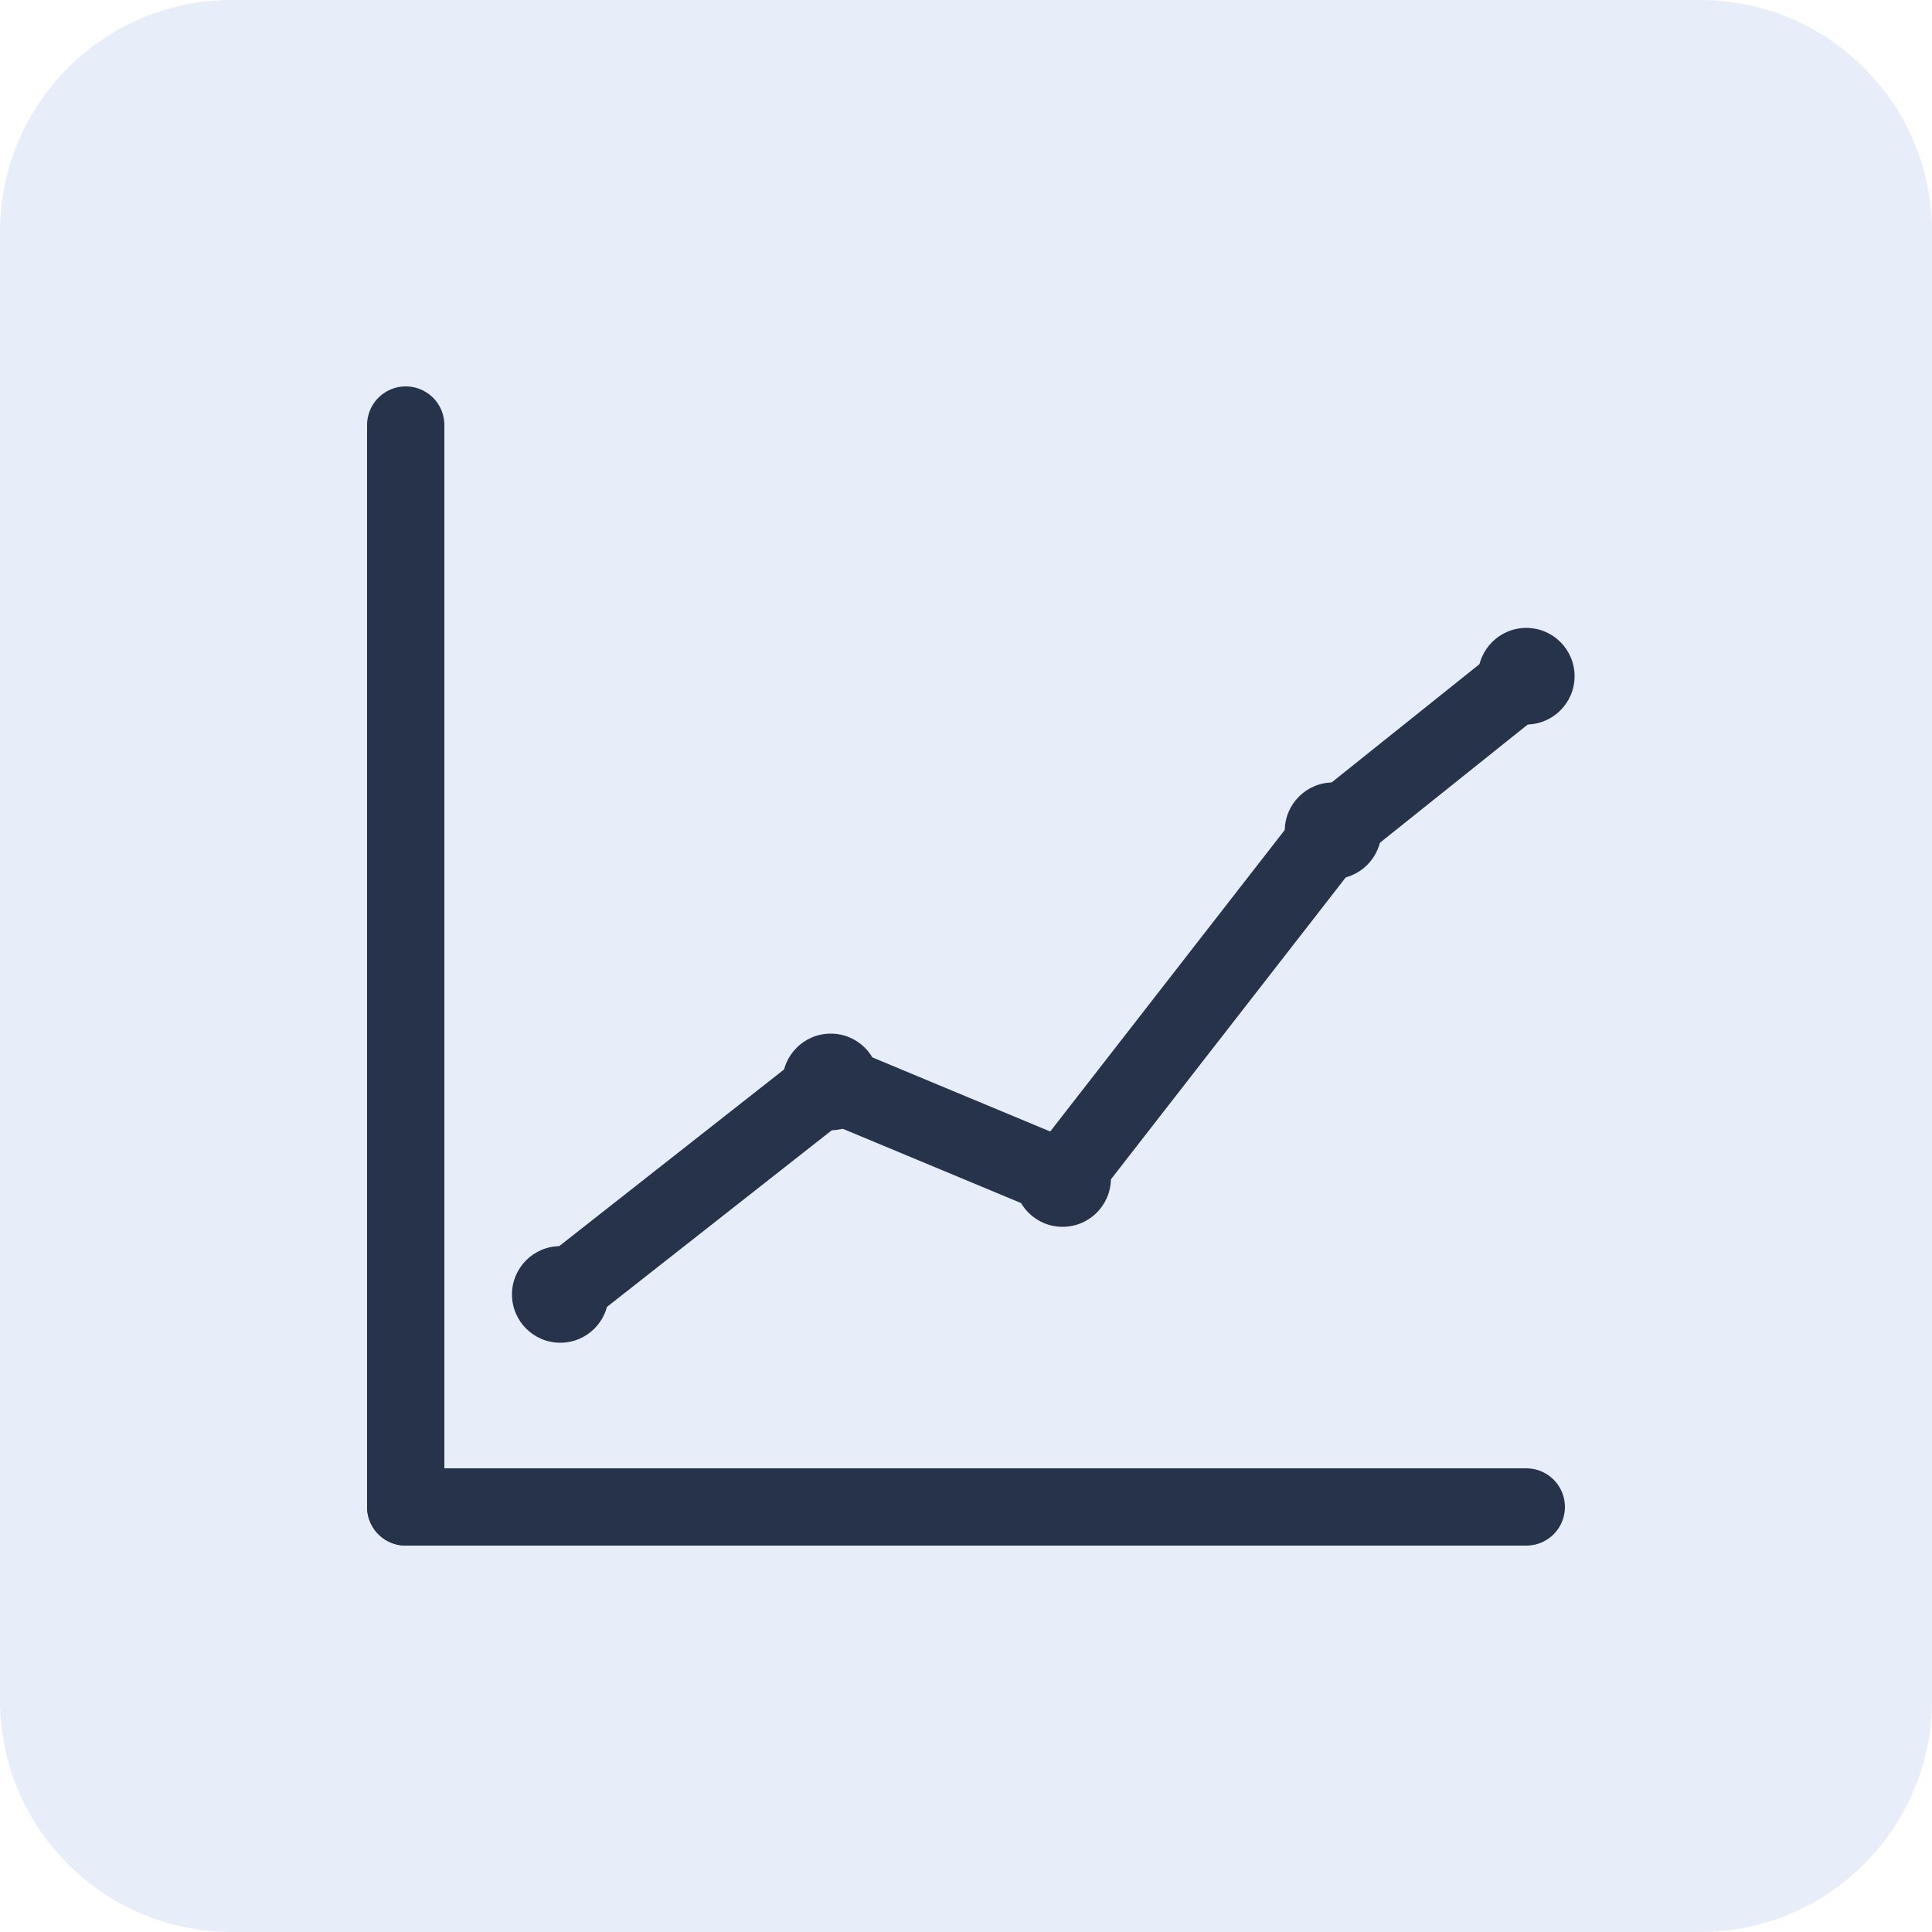
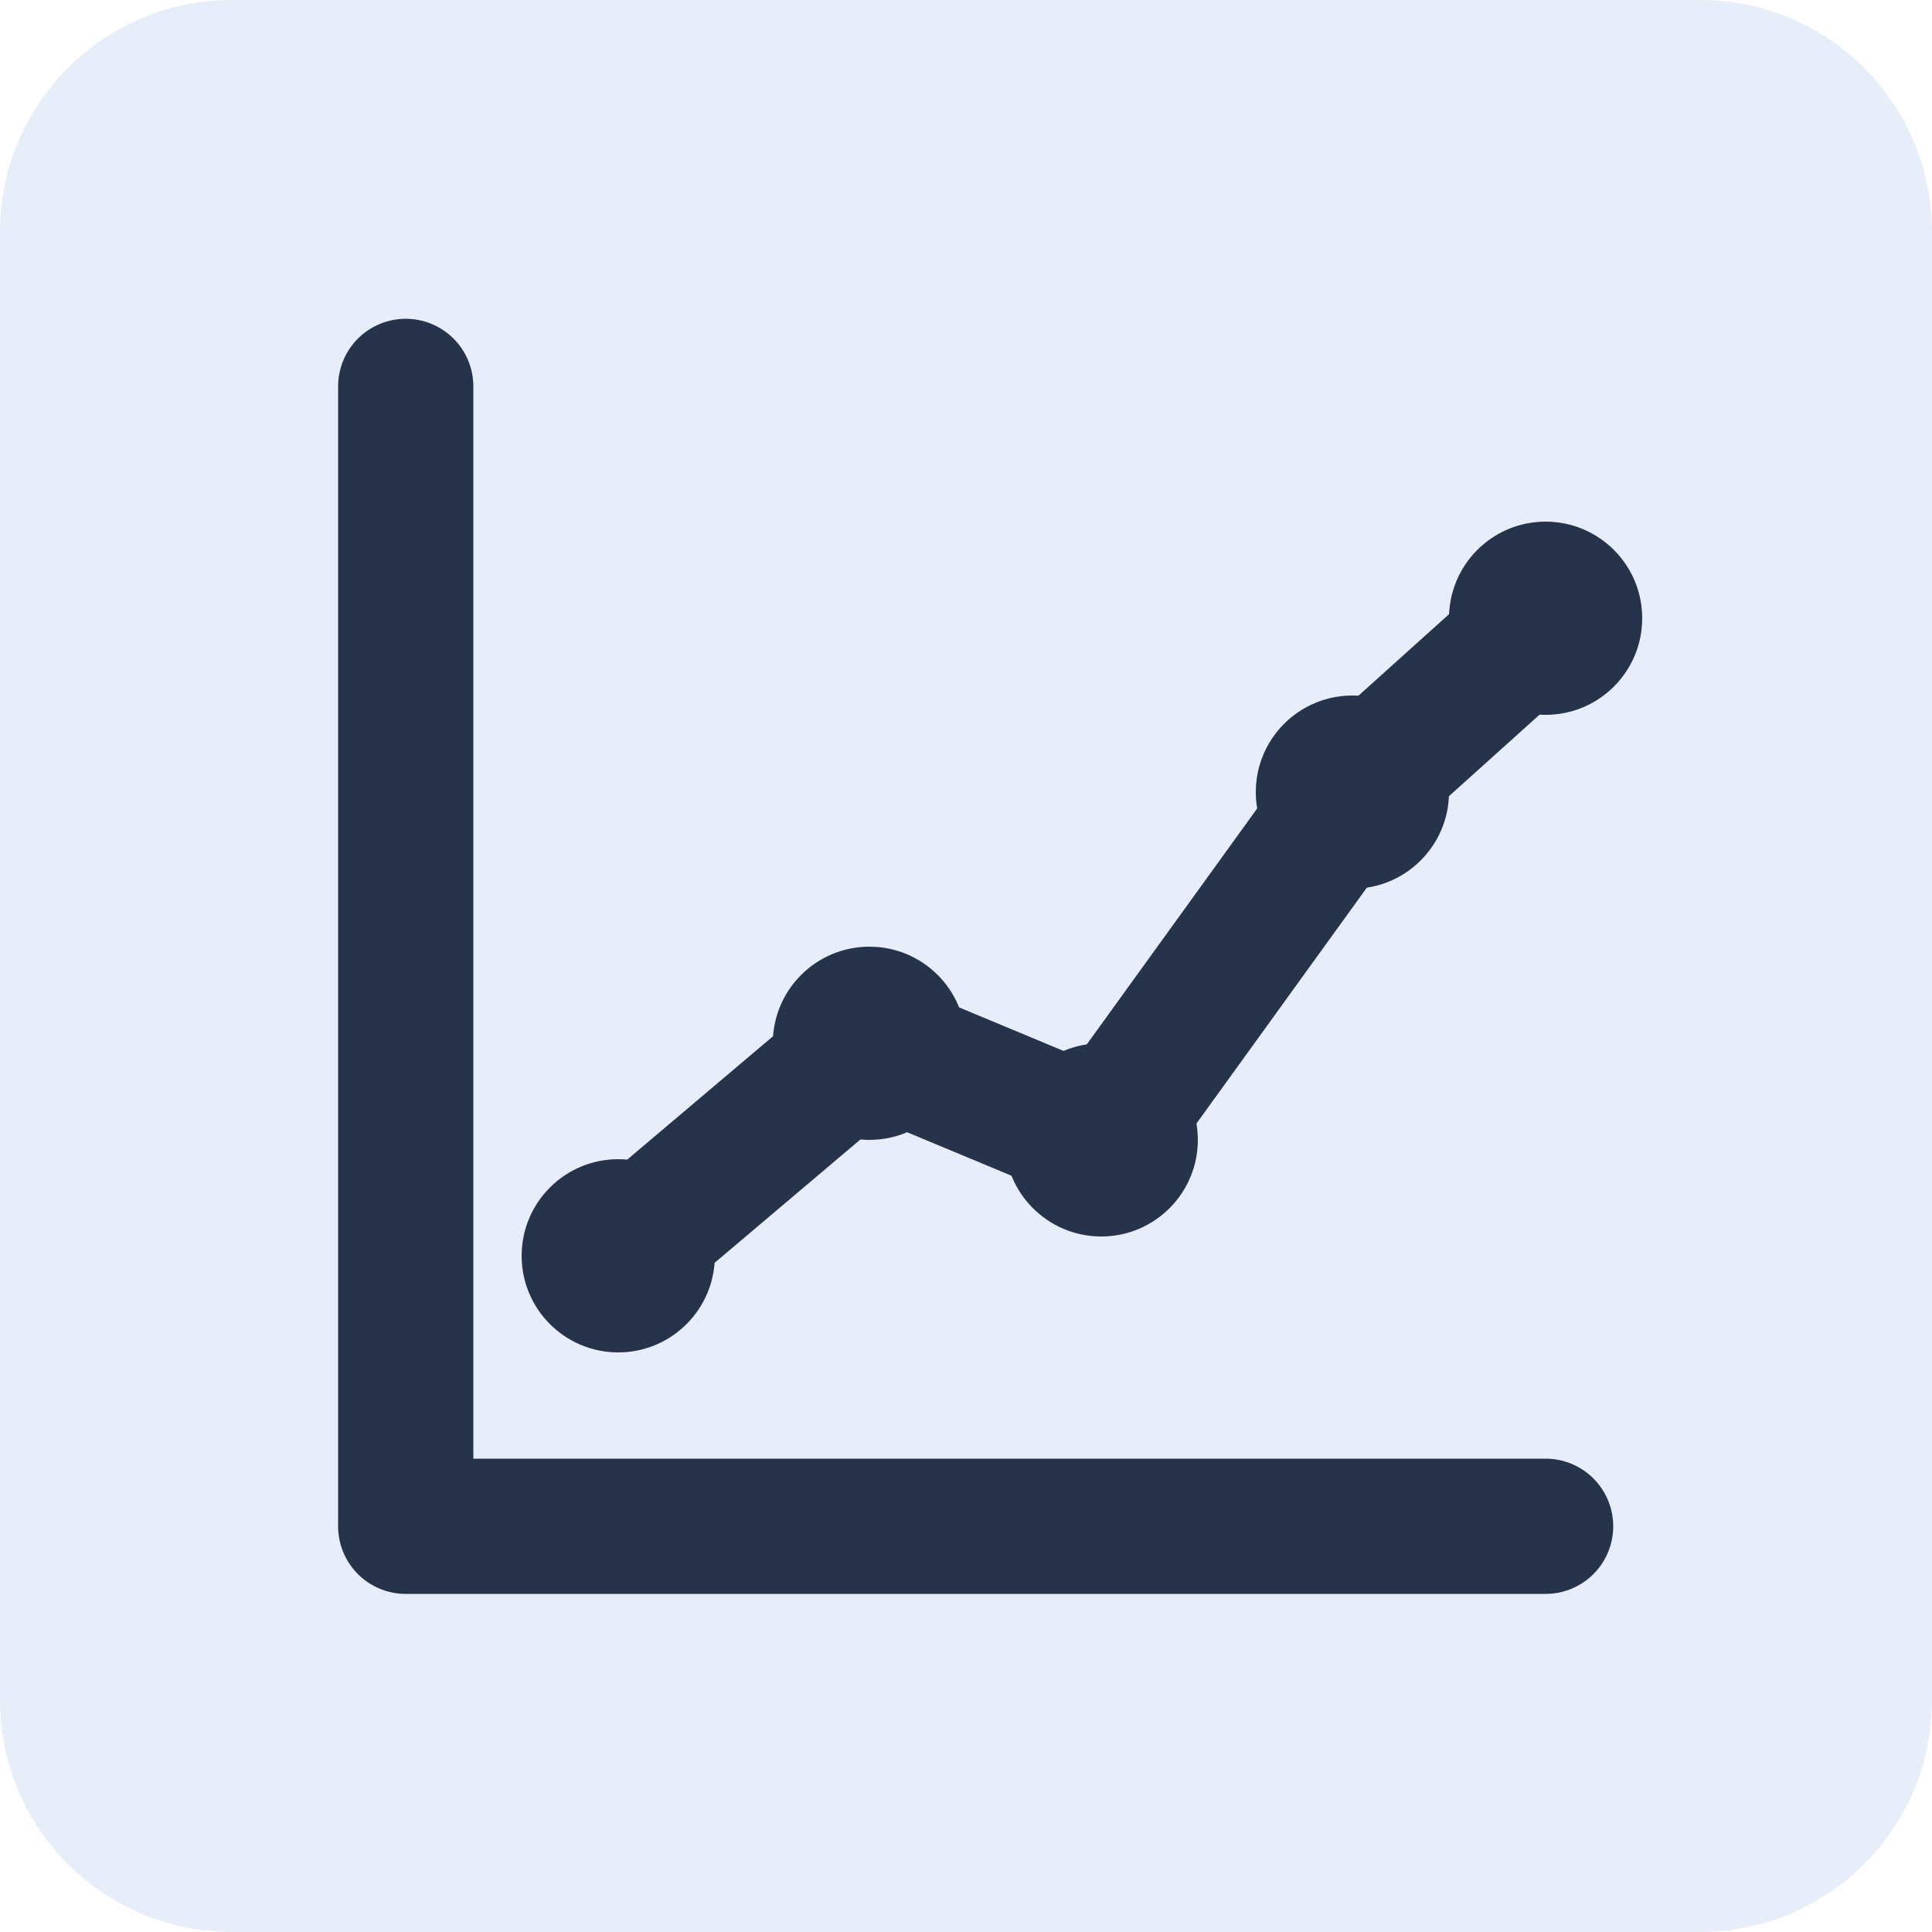
<svg xmlns="http://www.w3.org/2000/svg" viewBox="0 0 200 200" role="img" aria-label="Line chart icon">
  <rect width="200" height="200" rx="24" fill="#e7edf9" />
-   <g fill="none" stroke="#27324b" stroke-linecap="round" stroke-linejoin="round">
-     <line x1="42" y1="44" x2="42" y2="156" stroke-width="8" />
-     <line x1="42" y1="156" x2="158" y2="156" stroke-width="8" />
-     <polyline points="58,134 86,112 110,122 138,86 158,70" stroke-width="8" />
+   <g fill="none" stroke="#27324b" stroke-linecap="round" stroke-linejoin="round" stroke-width="14">
+     <polyline points="42,40 42,158 160,158" />
+     <polyline points="64,130 90,108 114,118 140,82 160,64" />
  </g>
  <g fill="#27324b">
-     <circle cx="58" cy="134" r="5" />
-     <circle cx="86" cy="112" r="5" />
-     <circle cx="110" cy="122" r="5" />
-     <circle cx="138" cy="86" r="5" />
-     <circle cx="158" cy="70" r="5" />
+     <circle cx="64" cy="130" r="10" />
+     <circle cx="90" cy="108" r="10" />
+     <circle cx="114" cy="118" r="10" />
+     <circle cx="140" cy="82" r="10" />
+     <circle cx="160" cy="64" r="10" />
  </g>
</svg>
